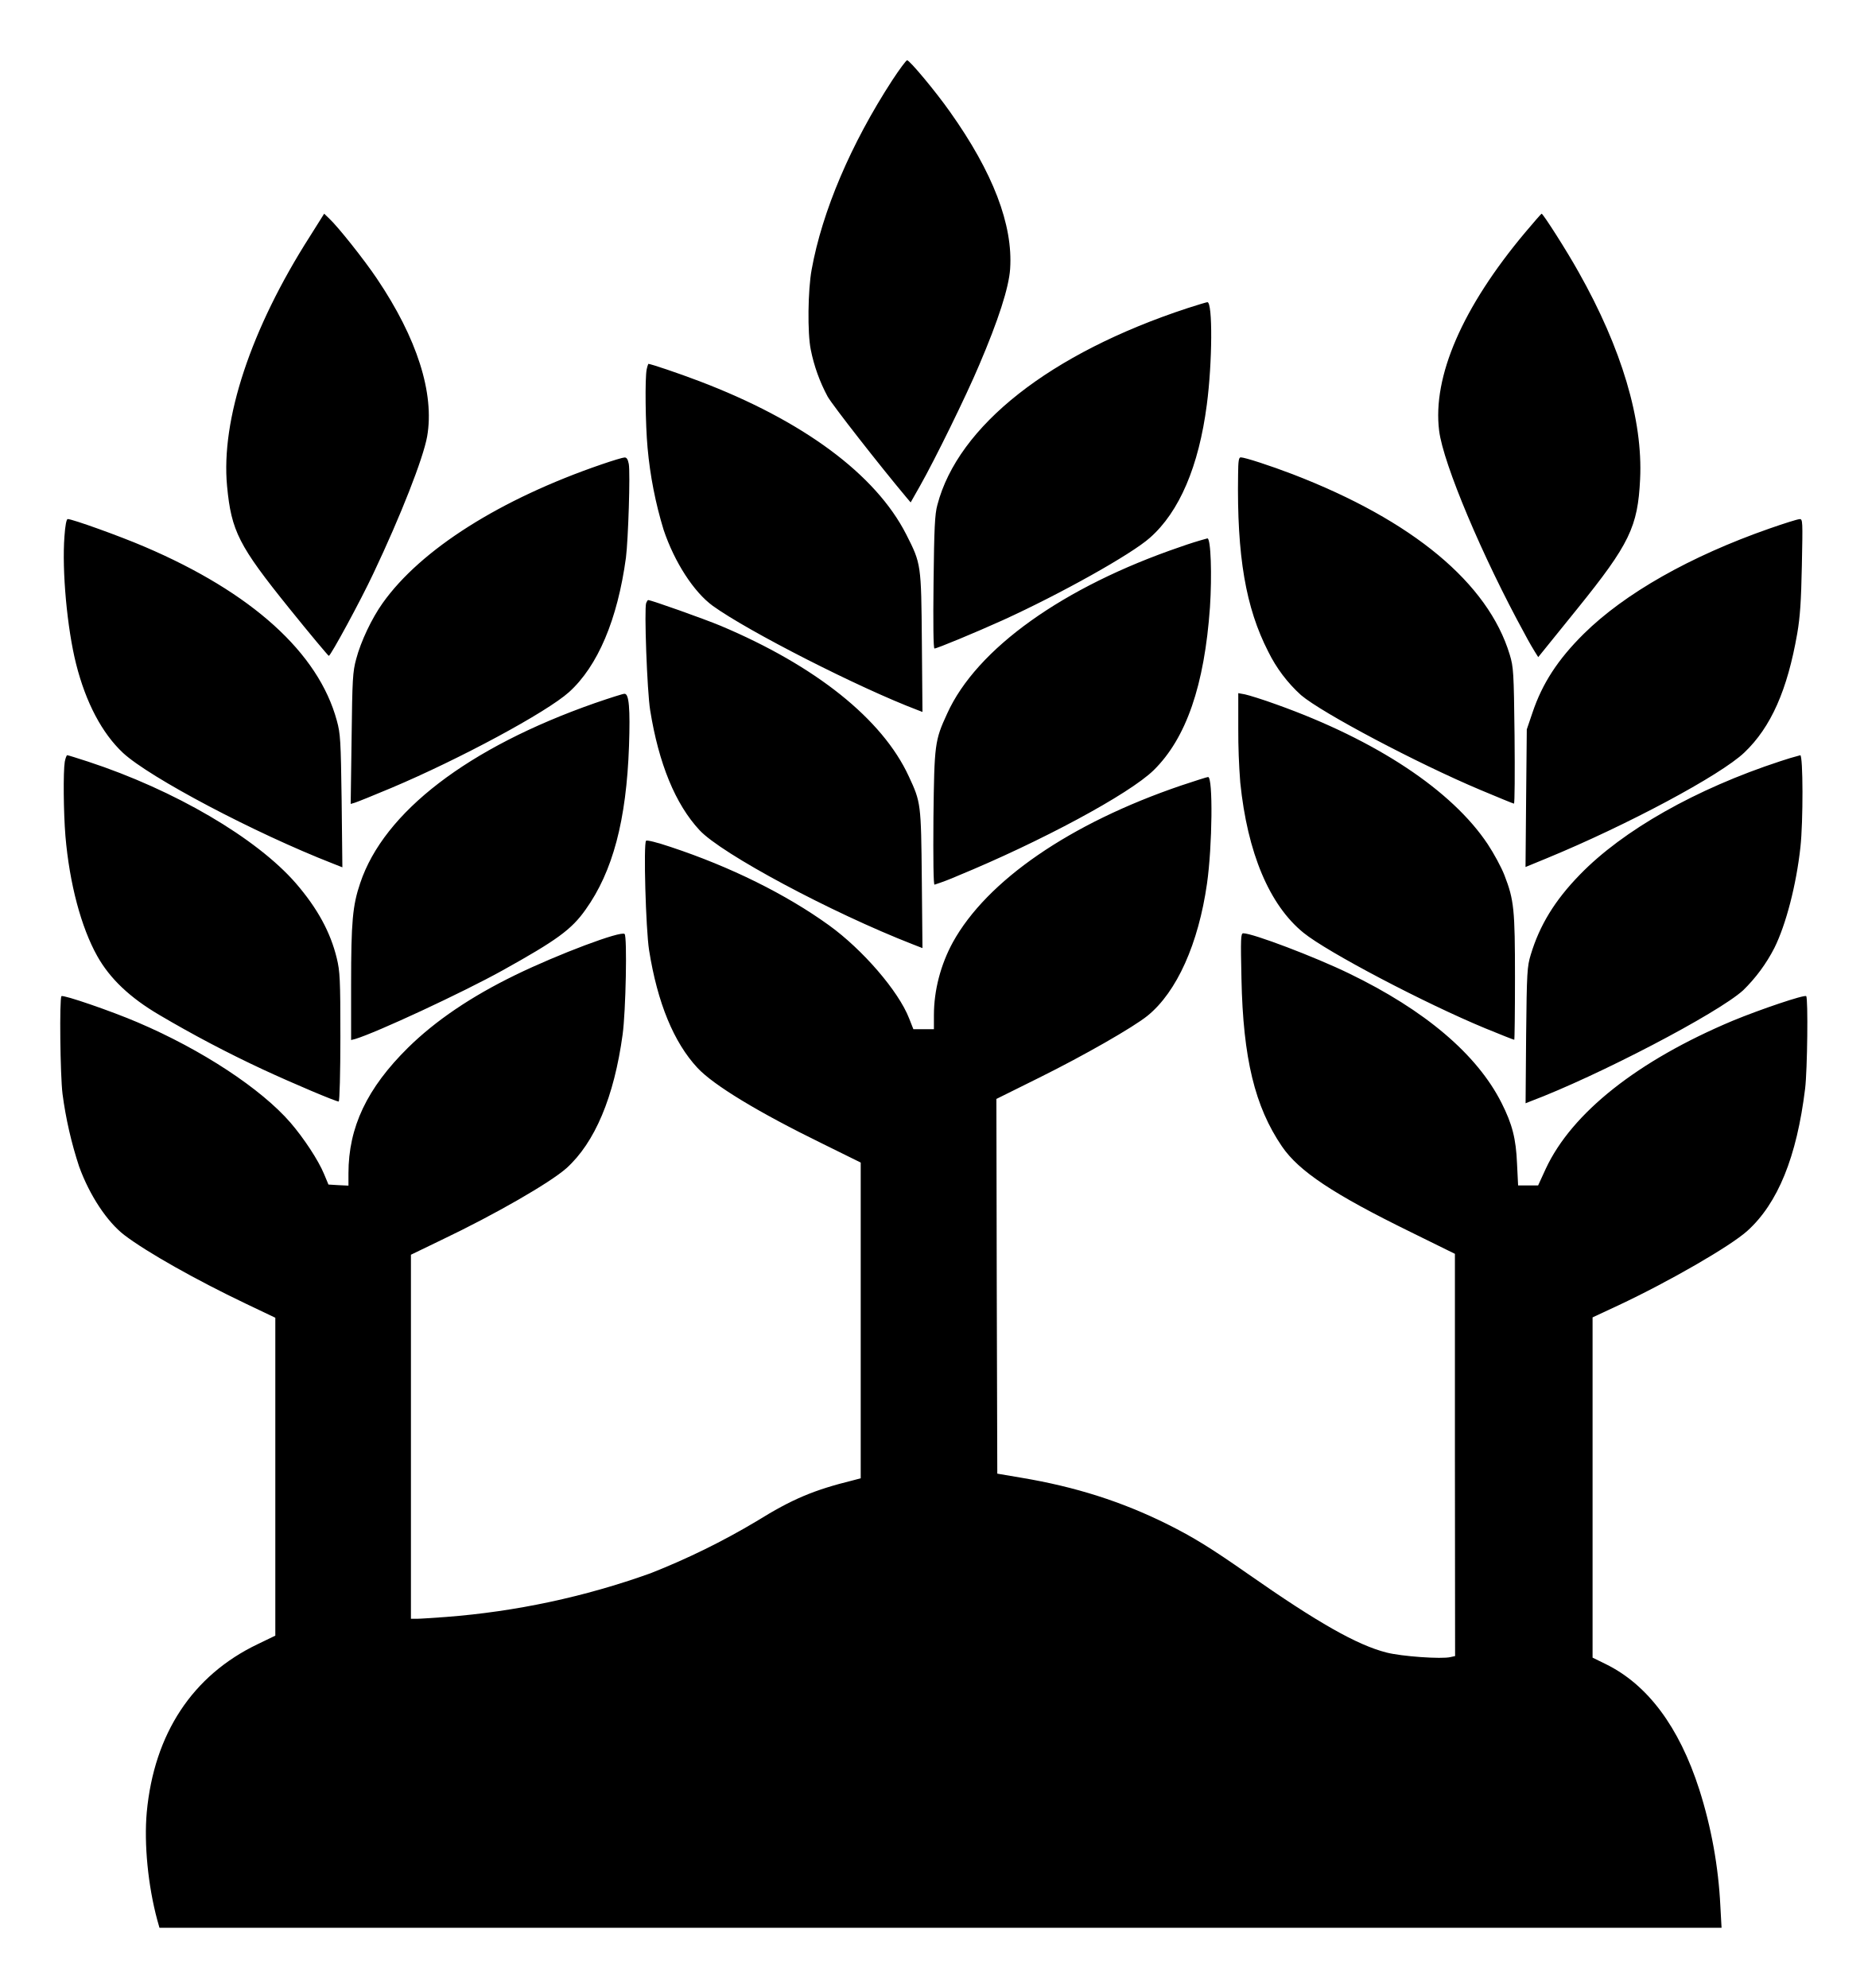
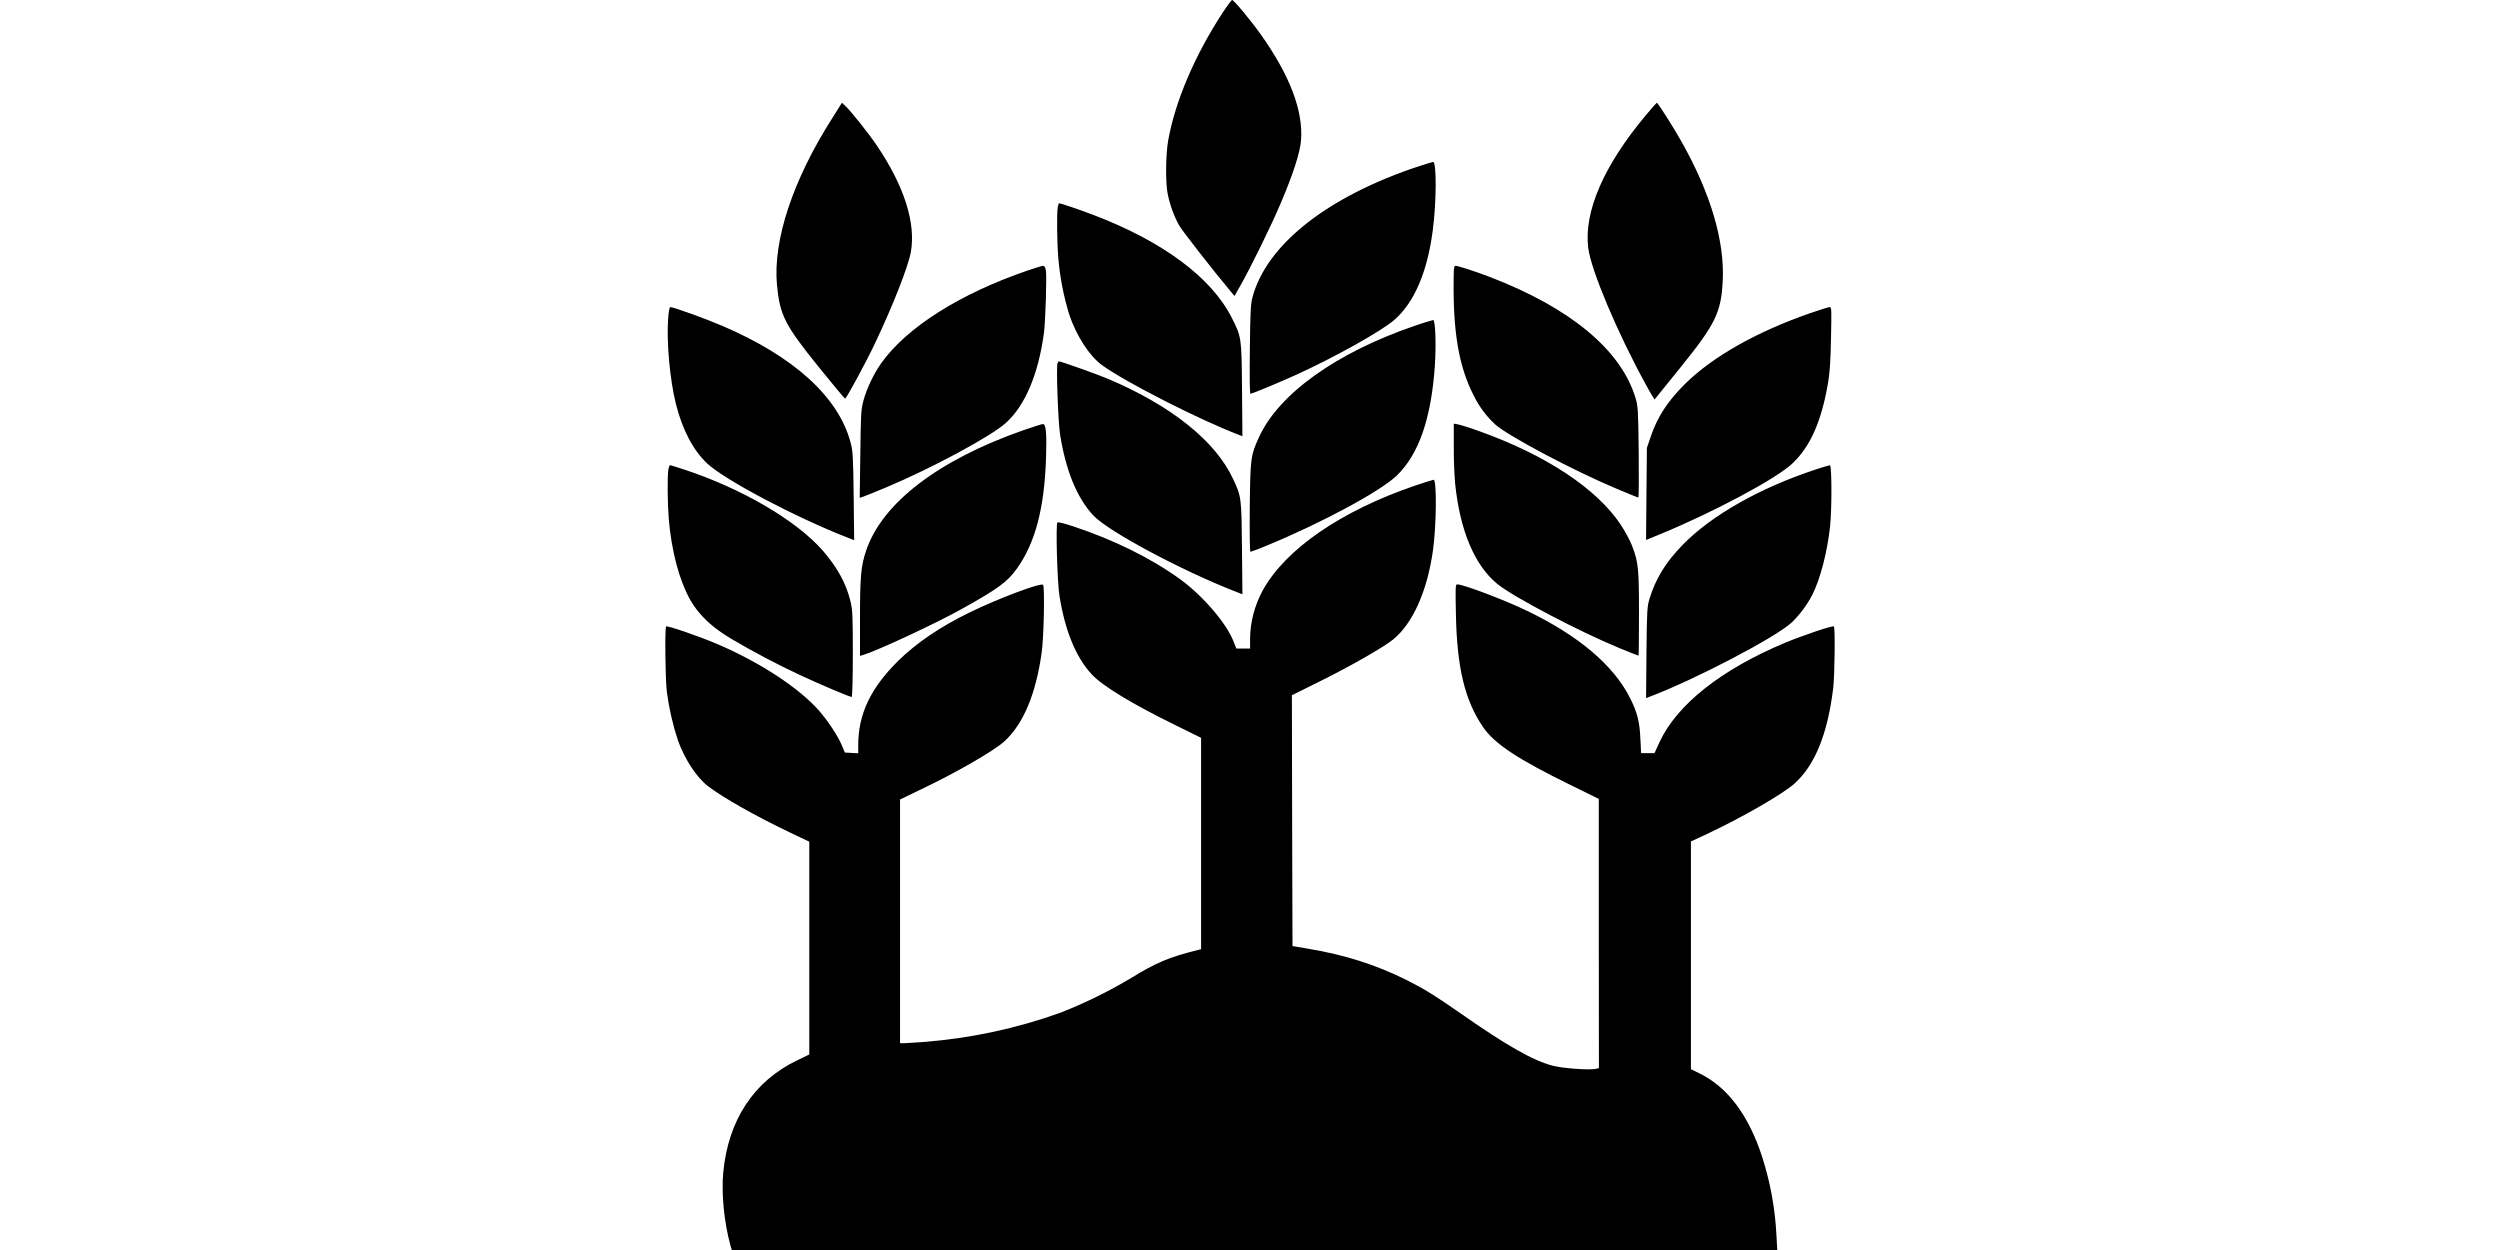
- <svg xmlns="http://www.w3.org/2000/svg" width="31" height="33" overflow="hidden">
+ <svg xmlns="http://www.w3.org/2000/svg" width="400" height="200" overflow="hidden" viewBox="-15.5 1 62 31">
  <defs>
    <clipPath id="a">
      <path d="M591 359h31v33h-31z" />
    </clipPath>
  </defs>
  <g clip-path="url(#a)" transform="translate(-591 -359)">
    <path fill-rule="evenodd" d="M611.053 371.898c.083 0 .071 1.144-.018 1.769-.142.996-.5 1.798-.986 2.193-.235.191-1.055.66-1.793 1.026l-.717.356.006 3.11.009 3.11.4.068c.895.15 1.668.395 2.43.775.426.213.713.39 1.333.823 1.158.81 1.81 1.179 2.296 1.303.249.065.918.112 1.063.076l.077-.017-.003-3.34v-3.337l-.731-.36c-1.286-.63-1.858-1.01-2.14-1.423-.45-.66-.645-1.463-.672-2.78-.015-.675-.012-.758.03-.758.157 0 1.19.392 1.754.666 1.262.61 2.127 1.344 2.533 2.15.177.35.24.592.257 1.007l.018.363h.332l.127-.277c.433-.929 1.526-1.795 3.108-2.459.448-.185 1.188-.436 1.215-.406.033.032.02 1.223-.018 1.535-.139 1.135-.453 1.905-.96 2.362-.281.253-1.291.837-2.145 1.238l-.423.197v5.648l.216.106c.696.34 1.22 1.041 1.555 2.082a7.6 7.6 0 0 1 .35 1.933l.02.363h-25.929l-.036-.127c-.154-.569-.222-1.267-.175-1.79.122-1.305.759-2.272 1.84-2.79l.294-.142v-5.277l-.495-.236c-.815-.389-1.639-.852-2.012-1.137-.284-.219-.575-.655-.75-1.138a6.6 6.6 0 0 1-.275-1.203c-.039-.31-.053-1.586-.018-1.624.03-.027.827.247 1.268.436 1.064.454 2.045 1.1 2.533 1.663.223.259.463.624.557.851l.074.177.166.01.166.008v-.203c0-.767.308-1.415.99-2.088.456-.448 1.043-.846 1.78-1.205.709-.345 1.757-.74 1.814-.681.044.044.02 1.282-.033 1.668-.142 1.038-.46 1.793-.933 2.22-.273.242-1.185.767-2.068 1.188l-.513.248v6.043h.101c.053 0 .27-.015.48-.03a13 13 0 0 0 3.395-.725 12 12 0 0 0 1.76-.864c.593-.368.948-.518 1.606-.68l.124-.033v-5.241l-.628-.31c-1.078-.527-1.816-.976-2.082-1.262-.392-.421-.664-1.078-.803-1.954-.054-.342-.095-1.772-.05-1.816.014-.014.174.024.408.103.996.33 1.917.787 2.628 1.3.56.404 1.155 1.094 1.33 1.545l.071.18h.341v-.233c0-.413.113-.84.314-1.209.566-1.025 1.944-1.975 3.79-2.603.228-.076.43-.141.447-.141m-18.937-.362c.012 0 .166.048.344.106 1.44.472 2.8 1.271 3.451 2.02.359.416.575.813.679 1.244.053.218.06.348.06 1.309 0 .59-.013 1.07-.028 1.07-.047 0-.74-.292-1.253-.53a20 20 0 0 1-1.727-.909c-.486-.286-.818-.601-1.028-.976-.267-.477-.46-1.2-.528-1.992-.032-.395-.038-1.061-.011-1.233.011-.058.03-.109.041-.109m28.766 0c.048 0 .05 1.106.003 1.527-.068.625-.24 1.286-.432 1.672a2.7 2.7 0 0 1-.519.704c-.423.383-2.411 1.421-3.531 1.843l-.08.032.009-1.126c.011-1.055.017-1.144.077-1.341.148-.49.4-.902.814-1.327.717-.74 1.93-1.426 3.325-1.883a5 5 0 0 1 .334-.1m-19.515-1.02c.074-.004.095.244.074.866-.044 1.238-.27 2.084-.72 2.715-.234.333-.48.51-1.386 1.014-.658.365-2.086 1.029-2.439 1.135l-.068.017v-.922c0-1.038.024-1.31.151-1.683.394-1.18 1.79-2.25 3.893-2.987.246-.085.468-.156.495-.156m10.187-.01.11.02c.062.013.3.086.527.169 1.65.59 2.91 1.424 3.505 2.32.101.153.226.383.276.513.16.412.175.569.175 1.704 0 .566-.006 1.028-.012 1.028-.01 0-.225-.085-.483-.191-.999-.413-2.622-1.265-3.016-1.586-.566-.46-.93-1.327-1.049-2.494a11 11 0 0 1-.033-.893Zm-9.795-1.545c.05 0 .921.31 1.203.427 1.576.664 2.684 1.548 3.122 2.497.202.433.205.451.217 1.713l.011 1.14-.157-.061c-1.36-.53-3.179-1.504-3.543-1.896-.403-.433-.678-1.108-.82-1.992-.051-.313-.101-1.69-.066-1.78.012-.027.024-.048.033-.048m9.283-1.024c.057 0 .077.613.042 1.144-.092 1.297-.394 2.172-.933 2.703-.406.398-1.882 1.19-3.26 1.757a4 4 0 0 1-.379.144c-.018 0-.023-.418-.018-1.114.015-1.22.021-1.277.229-1.728.488-1.076 1.925-2.102 3.869-2.765a6 6 0 0 1 .45-.141m9.829-.32c.053-.002.053.027.038.77-.012.599-.03.858-.077 1.13-.163.937-.435 1.553-.877 1.974-.394.377-1.952 1.209-3.283 1.757l-.35.144.01-1.143.011-1.141.095-.28c.163-.484.421-.881.85-1.306.68-.672 1.766-1.288 3.082-1.748.246-.086.468-.156.5-.156m-28.746-.002c.077 0 .865.283 1.277.46 1.78.76 2.885 1.76 3.19 2.886.06.218.066.324.08 1.335l.012 1.1-.157-.062c-1.3-.507-3.04-1.427-3.484-1.837-.346-.324-.616-.831-.779-1.477-.148-.587-.237-1.547-.193-2.12.012-.176.033-.285.054-.285m9.242-1.022c.036-.002.056.03.071.107.027.141-.009 1.255-.047 1.556-.14 1.029-.468 1.801-.945 2.232-.374.336-1.82 1.114-2.951 1.591-.294.124-.566.233-.605.245l-.068.02.015-1.084c.012-.99.018-1.108.077-1.324.077-.291.258-.672.438-.925.634-.894 1.959-1.73 3.639-2.305.18-.062.35-.113.376-.113m10.229-.002c.068 0 .5.141.862.28 1.991.766 3.244 1.807 3.603 2.995.062.206.068.283.08 1.344.006.622.003 1.129-.01 1.129-.011 0-.26-.103-.556-.227-1.046-.44-2.628-1.277-2.978-1.574a2.4 2.4 0 0 1-.545-.723c-.373-.728-.521-1.582-.5-2.938.002-.228.011-.286.044-.286m-9.834-1.552c.041 0 .497.154.844.286 1.724.655 2.93 1.548 3.437 2.544.249.49.249.493.26 1.79l.01 1.158-.083-.032c-.966-.366-2.812-1.306-3.399-1.73-.314-.23-.634-.723-.815-1.262a6.7 6.7 0 0 1-.266-1.36c-.036-.391-.045-1.155-.015-1.302a.5.5 0 0 1 .027-.092m9.28-1.024c.09-.003.083 1.005-.009 1.701-.133 1.023-.456 1.78-.945 2.21-.308.275-1.484.932-2.444 1.369-.456.206-1.09.469-1.132.469-.018 0-.023-.413-.015-1.1.01-.893.021-1.132.063-1.282.343-1.315 1.872-2.518 4.15-3.267.163-.053.311-.097.332-.1m-14.66-1.469.086.083c.142.132.578.68.79.996.667.99.958 1.904.833 2.62-.065.363-.438 1.315-.891 2.27-.21.449-.711 1.371-.741 1.371-.009 0-.308-.356-.66-.793-.833-1.034-.958-1.276-1.029-2.025-.104-1.105.394-2.609 1.375-4.145Zm20.208 0c.024 0 .418.616.613.967.717 1.27 1.07 2.456 1.022 3.44-.038.79-.174 1.076-1.043 2.152l-.648.802a5 5 0 0 1-.223-.383c-.699-1.274-1.354-2.827-1.422-3.376-.112-.896.385-2.046 1.428-3.29.143-.17.267-.312.273-.312M606.057 360c.042 0 .477.522.711.855.714 1.005 1.049 1.878.999 2.609-.021.312-.196.852-.513 1.594-.216.513-.74 1.58-.984 2.01l-.154.272-.068-.08c-.447-.533-1.23-1.535-1.31-1.677a2.8 2.8 0 0 1-.28-.778c-.057-.277-.048-.988.014-1.327.175-.97.652-2.09 1.34-3.148.118-.18.23-.33.245-.33" />
  </g>
</svg>
